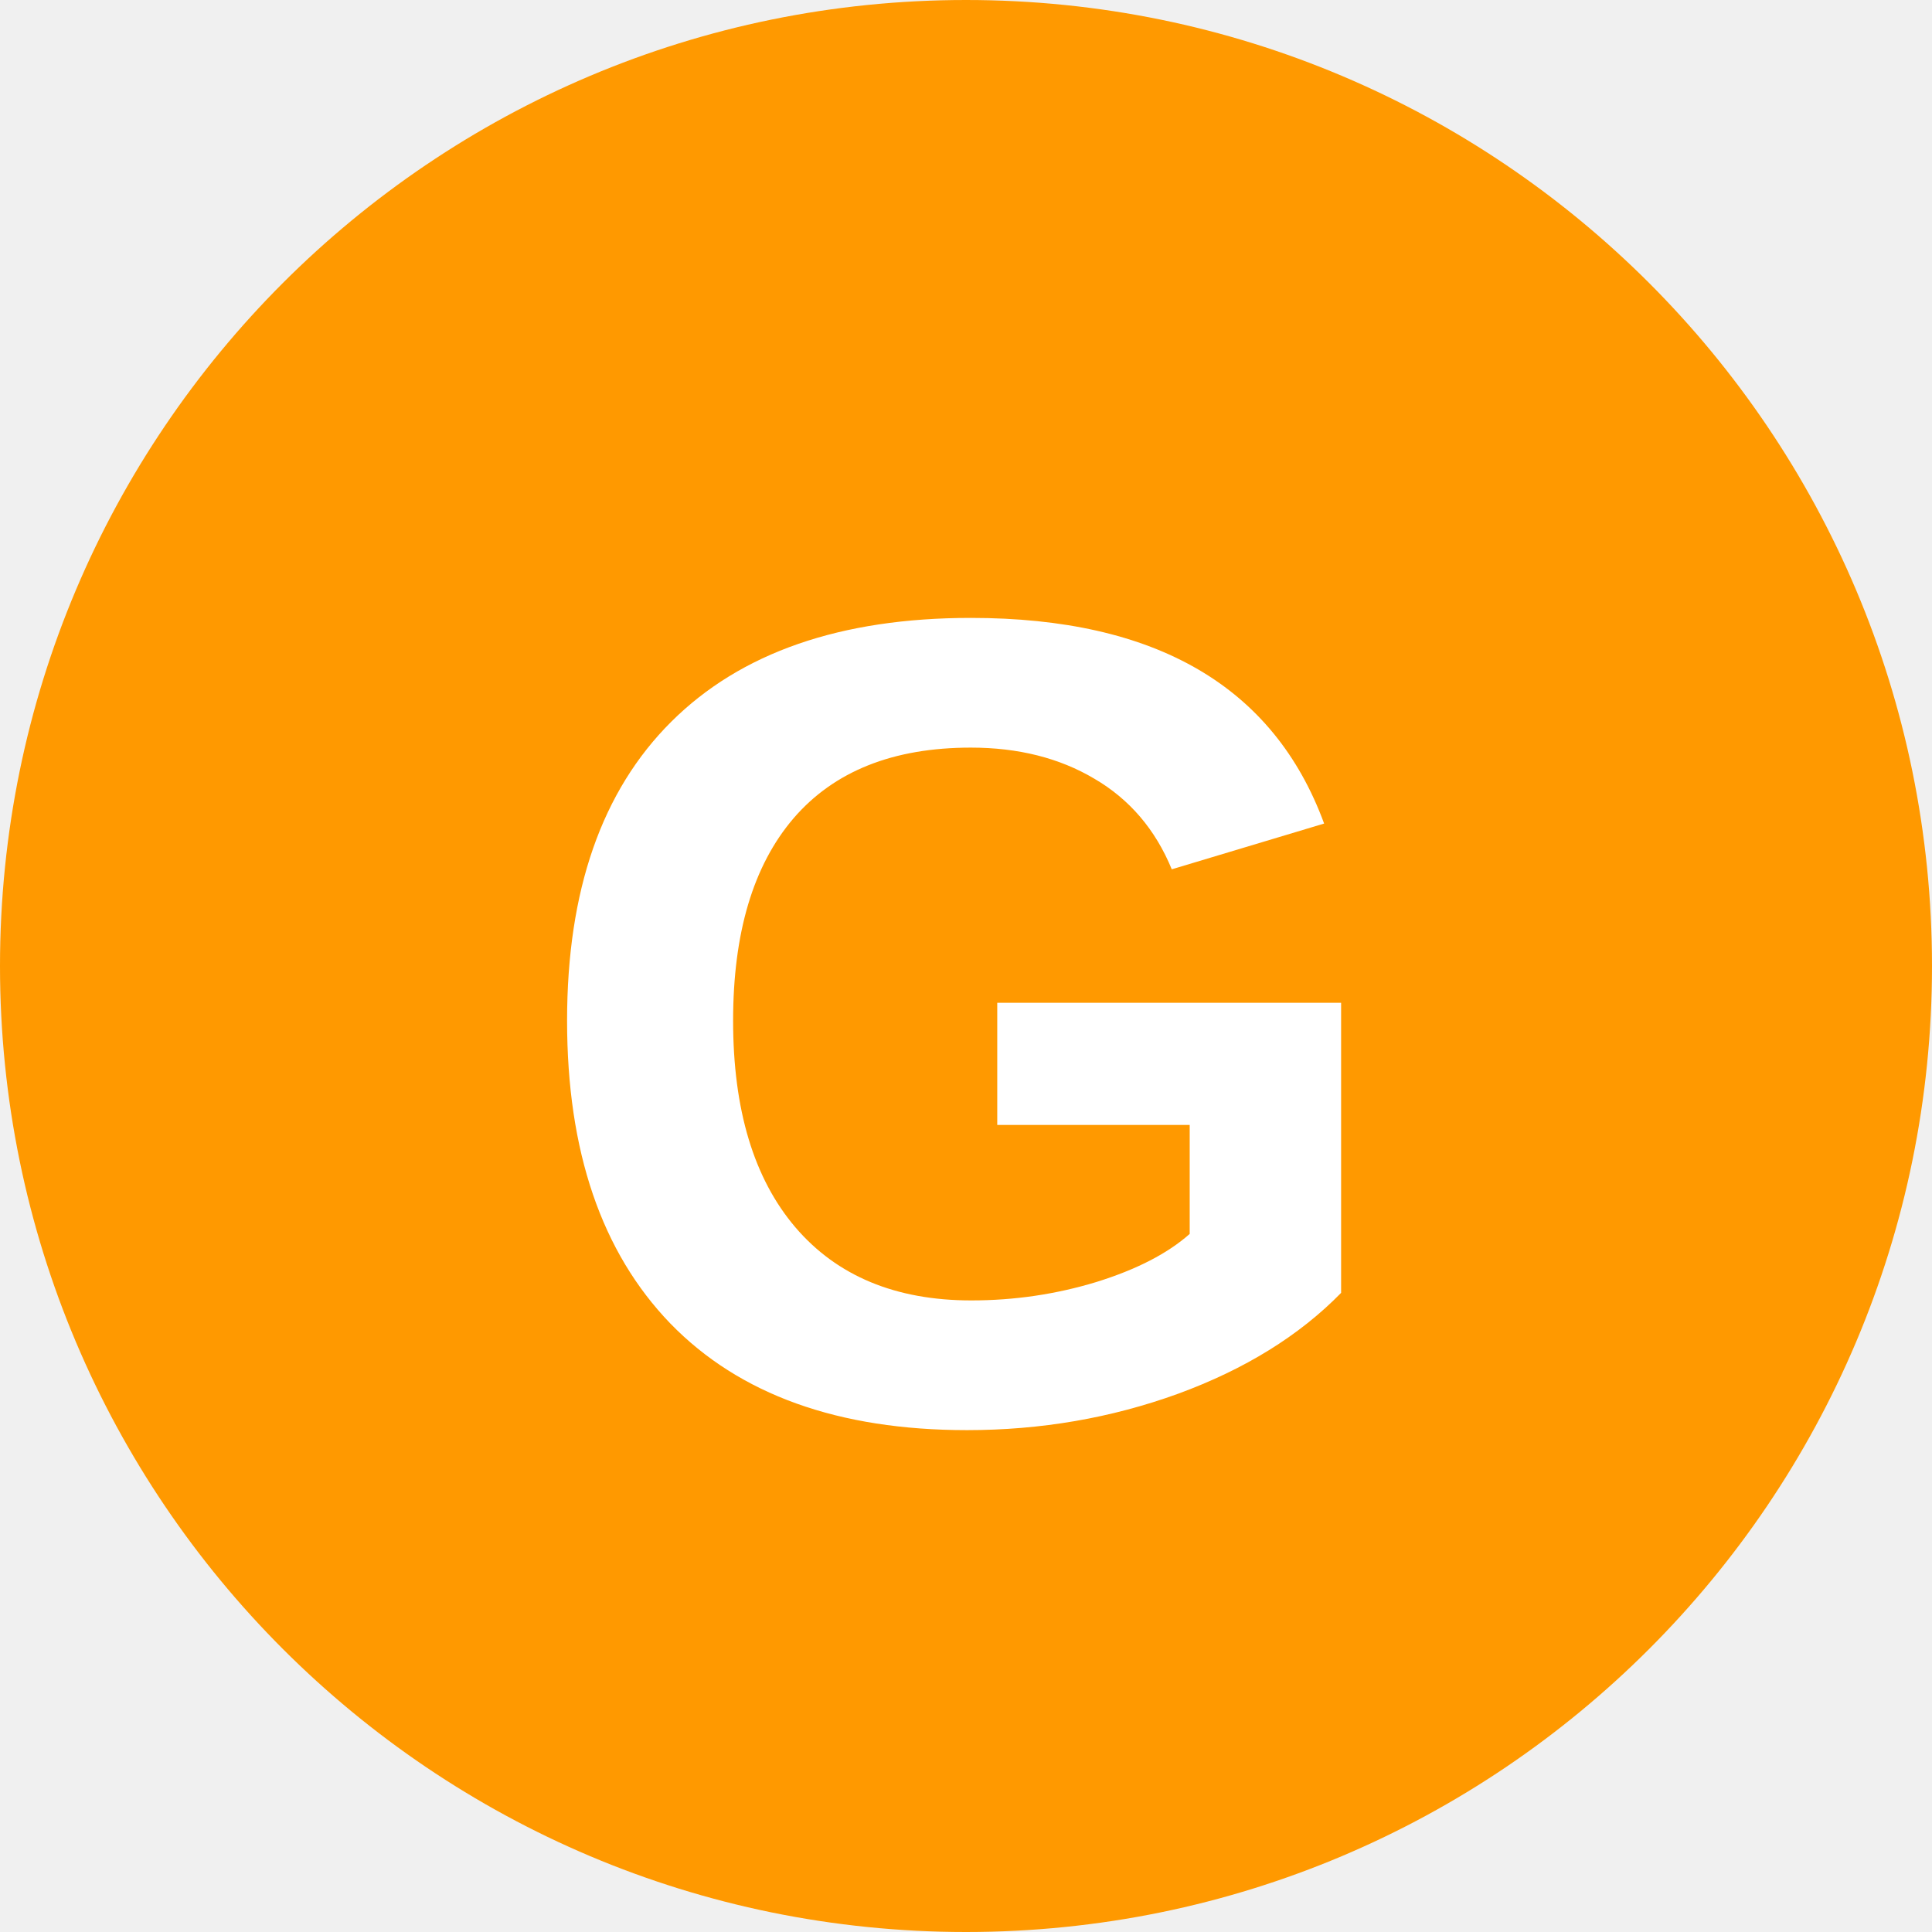
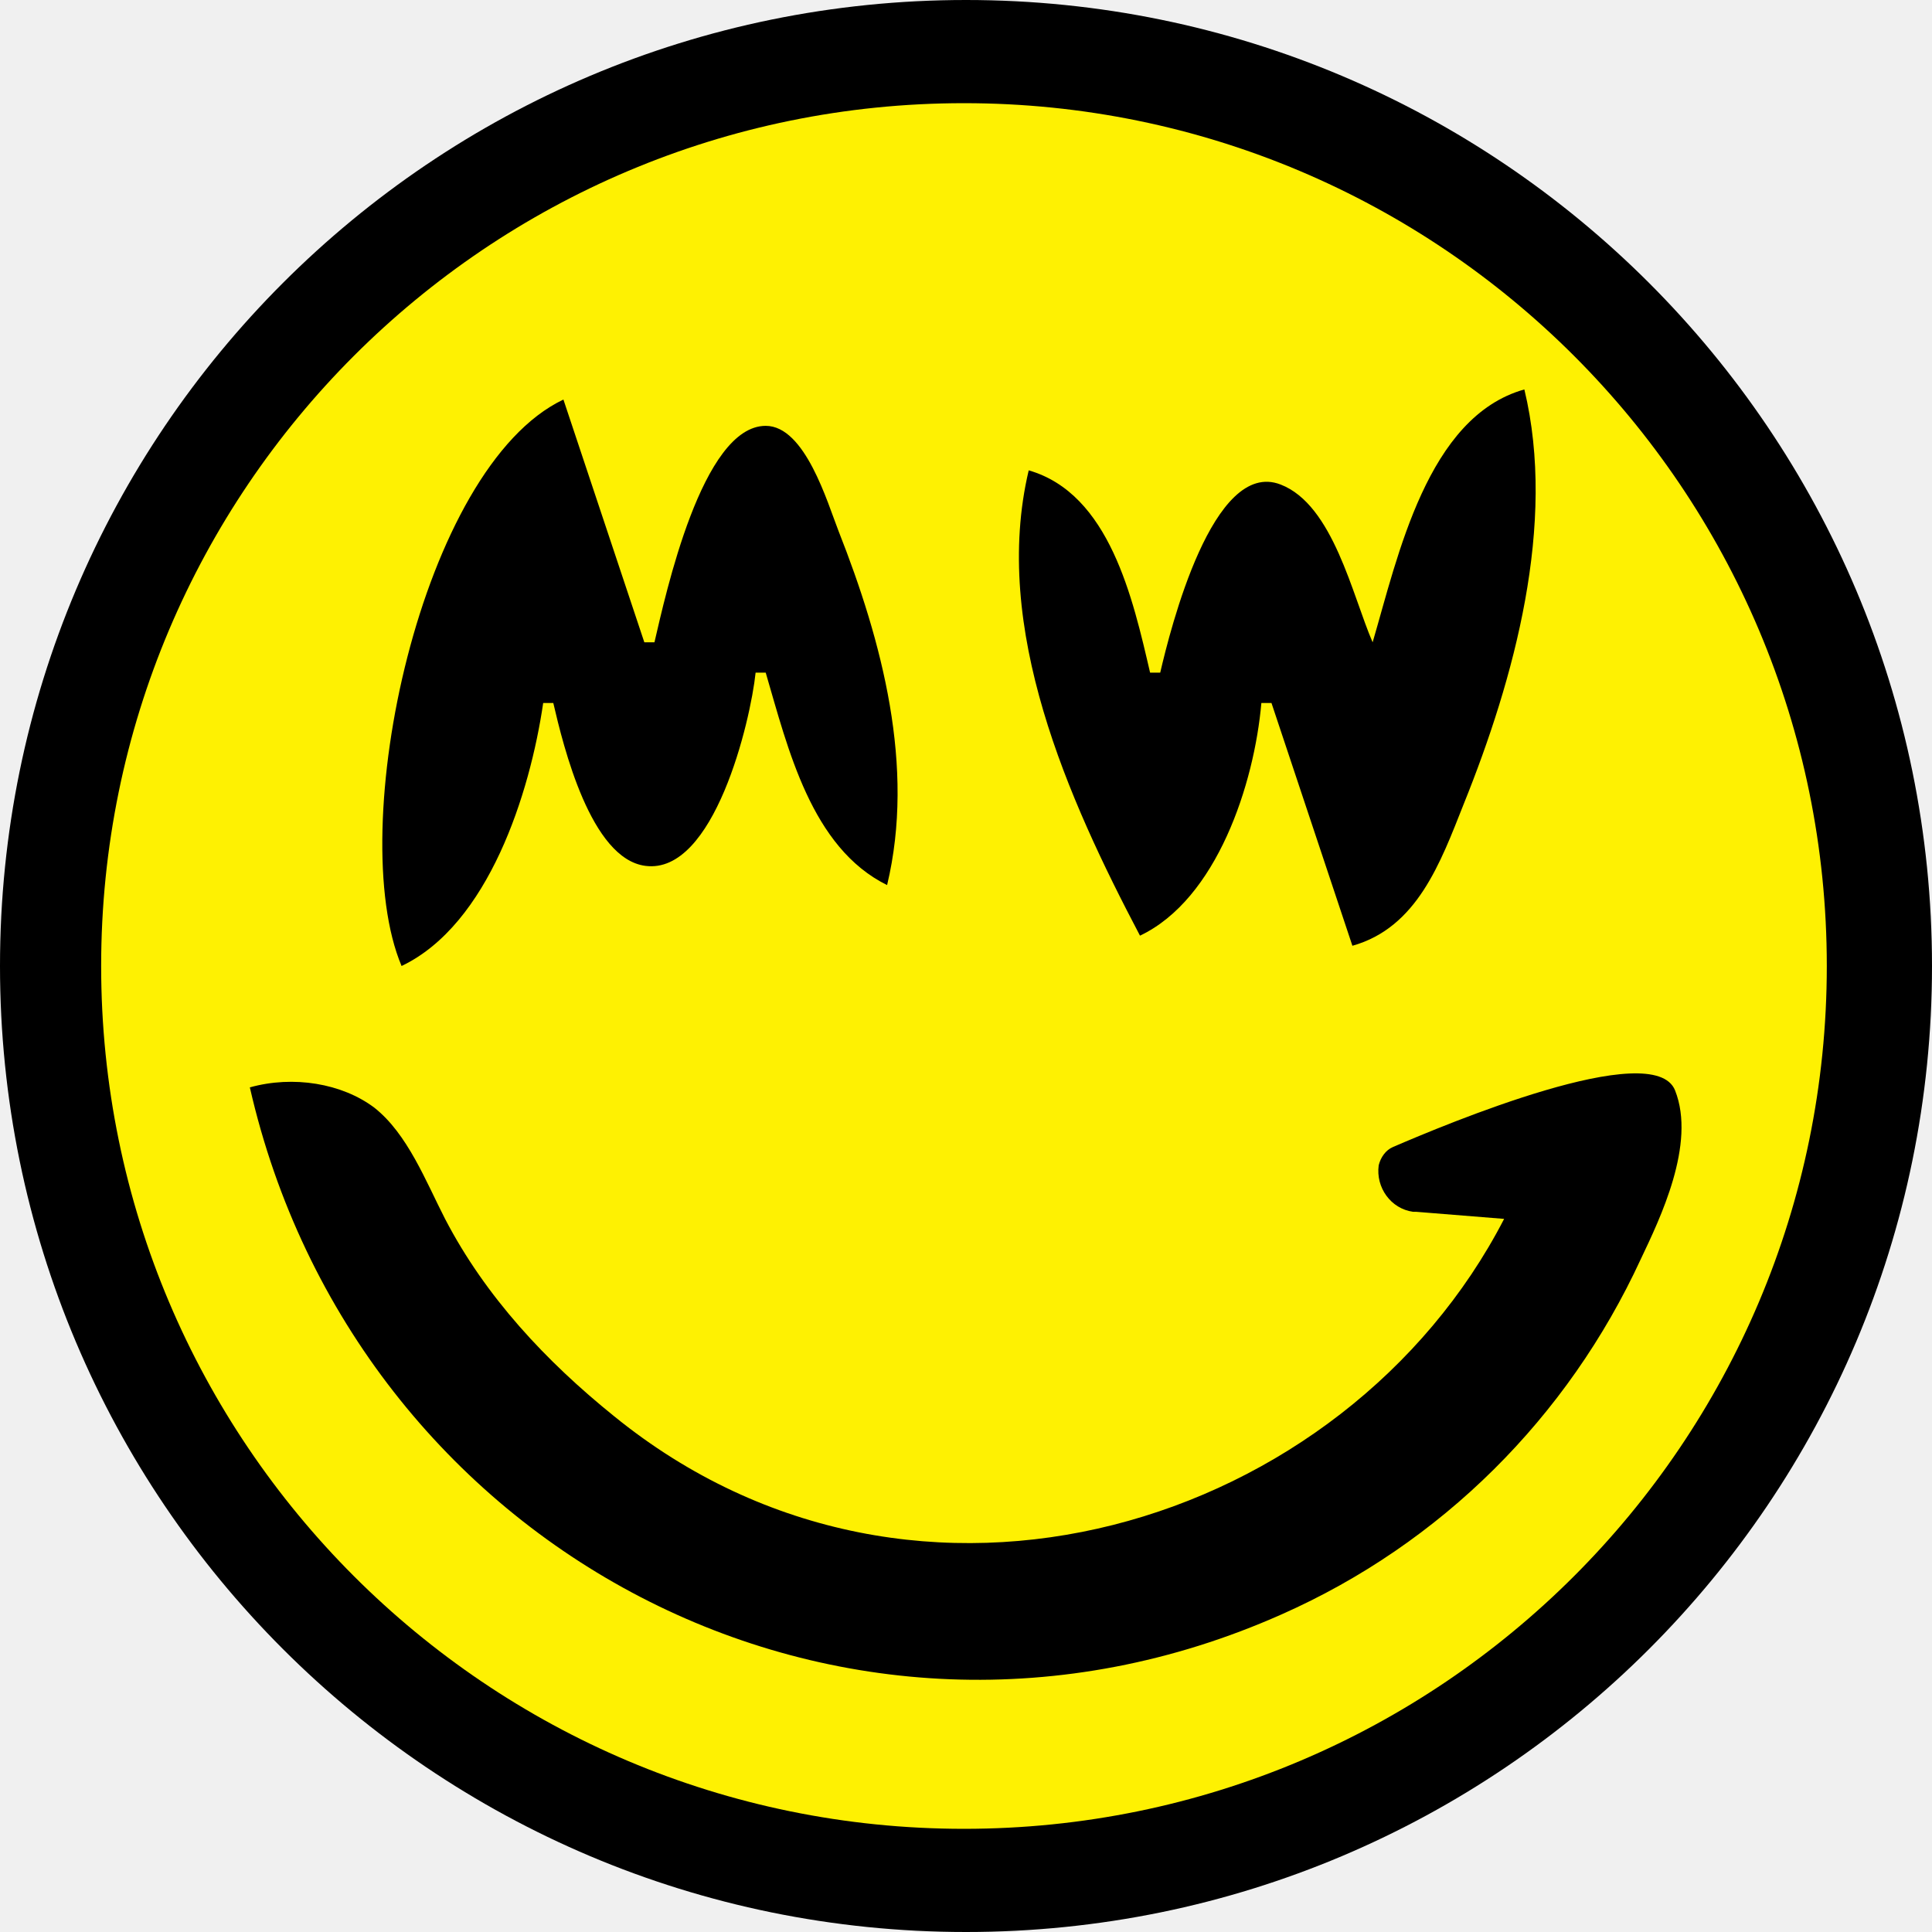
- <svg xmlns="http://www.w3.org/2000/svg" viewBox="0 0 64 64">
-   <circle cx="32" cy="32" r="32" fill="#ff9900" />
-   <text x="32" y="47" text-anchor="middle" font-family="Arial,Helvetica,sans-serif" font-size="38" font-weight="900" fill="white">G</text>
+ <svg xmlns="http://www.w3.org/2000/svg" version="1.1" id="Layer_1" x="0px" y="0px" viewBox="0 0 191 191" style="enable-background:new 0 0 191 191;" xml:space="preserve">
+   <style type="text/css">
+ 
+ 	.st0{fill:#FEF102;}
+ 
+ </style>
+   <circle cx="95.5" cy="95.5" r="95.5" />
+   <circle class="st0" cx="95.3" cy="95.5" r="85.3" />
+   <path d="M135.7,63.5c-2-4.6-3.9-13.6-9.1-15.6c-6.7-2.6-10.9,14.3-11.9,18.6h-1c-1.7-7.3-4-17.7-12-20c-3.7,15.6,3.9,32.5,11,46   c7.6-3.6,11.3-15,12-23h1l8,24c6.4-1.8,8.7-8.2,11-14c5-12.4,9.2-27.7,6-41C141.1,41.2,138.2,55,135.7,63.5 M39.7,95.5   c8.6-4.1,12.7-17.1,14-26h1c1,4.3,3.7,15.4,9.1,16.1c6.8,0.9,10.4-14.3,10.9-19.1h1c2.2,7.5,4.5,17.3,12,21   c2.8-11.7-0.5-24.1-4.8-35c-1.1-2.8-3.3-10.4-7.2-10.4c-6.3,0-9.9,16.7-11,21.4h-1l-8-24C41.6,46.2,34,82,39.7,95.5 M24.7,107.5   c10.4,45.6,58.6,71.4,102,52.1c15.8-7,28.3-19.5,35.5-35.1c1.9-4,5.5-11.4,3.4-16.7c-2.1-5.3-22.8,3.4-27.9,5.6   c-0.7,0.3-1.2,1-1.4,1.8c-0.3,2.2,1.2,4.3,3.4,4.6c0.1,0,0.2,0,0.3,0l8.7,0.7c-15.7,30.4-58.1,43.8-88,19.5   C54,134.6,48,128.2,44,120.5c-1.9-3.7-3.7-8.4-7-11C33.8,107.1,29,106.3,24.7,107.5L24.7,107.5z" />
</svg>
